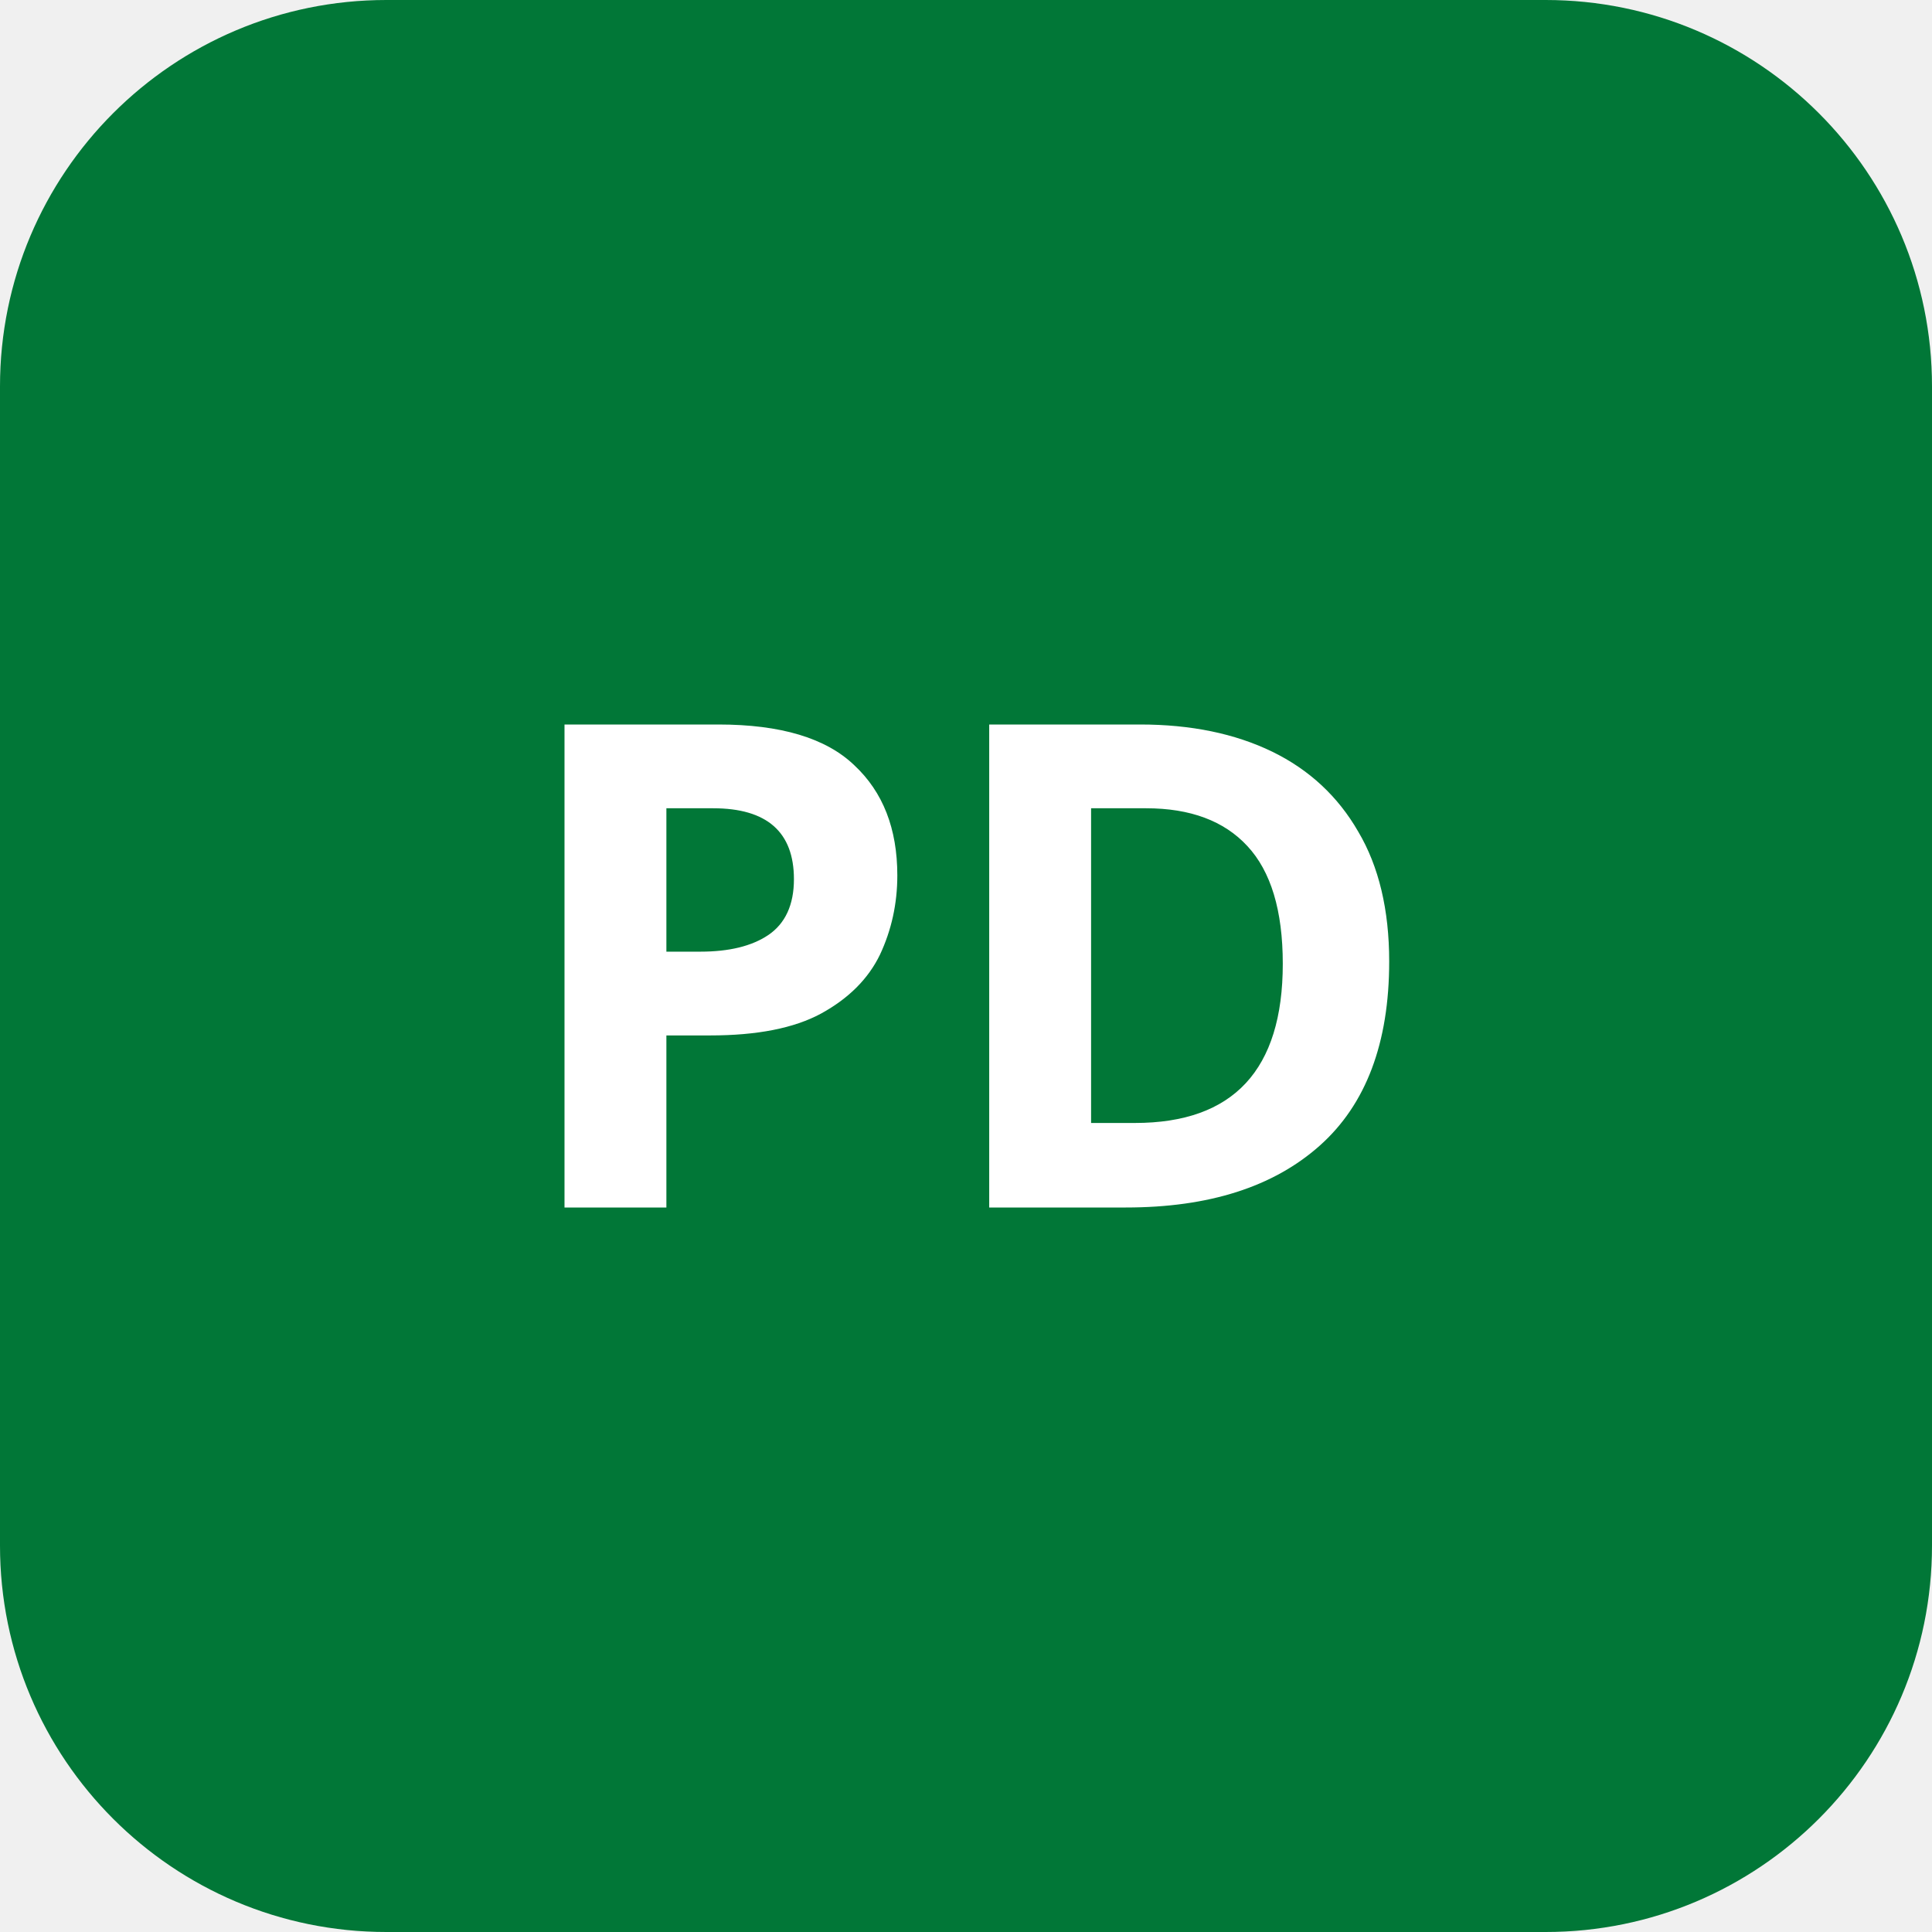
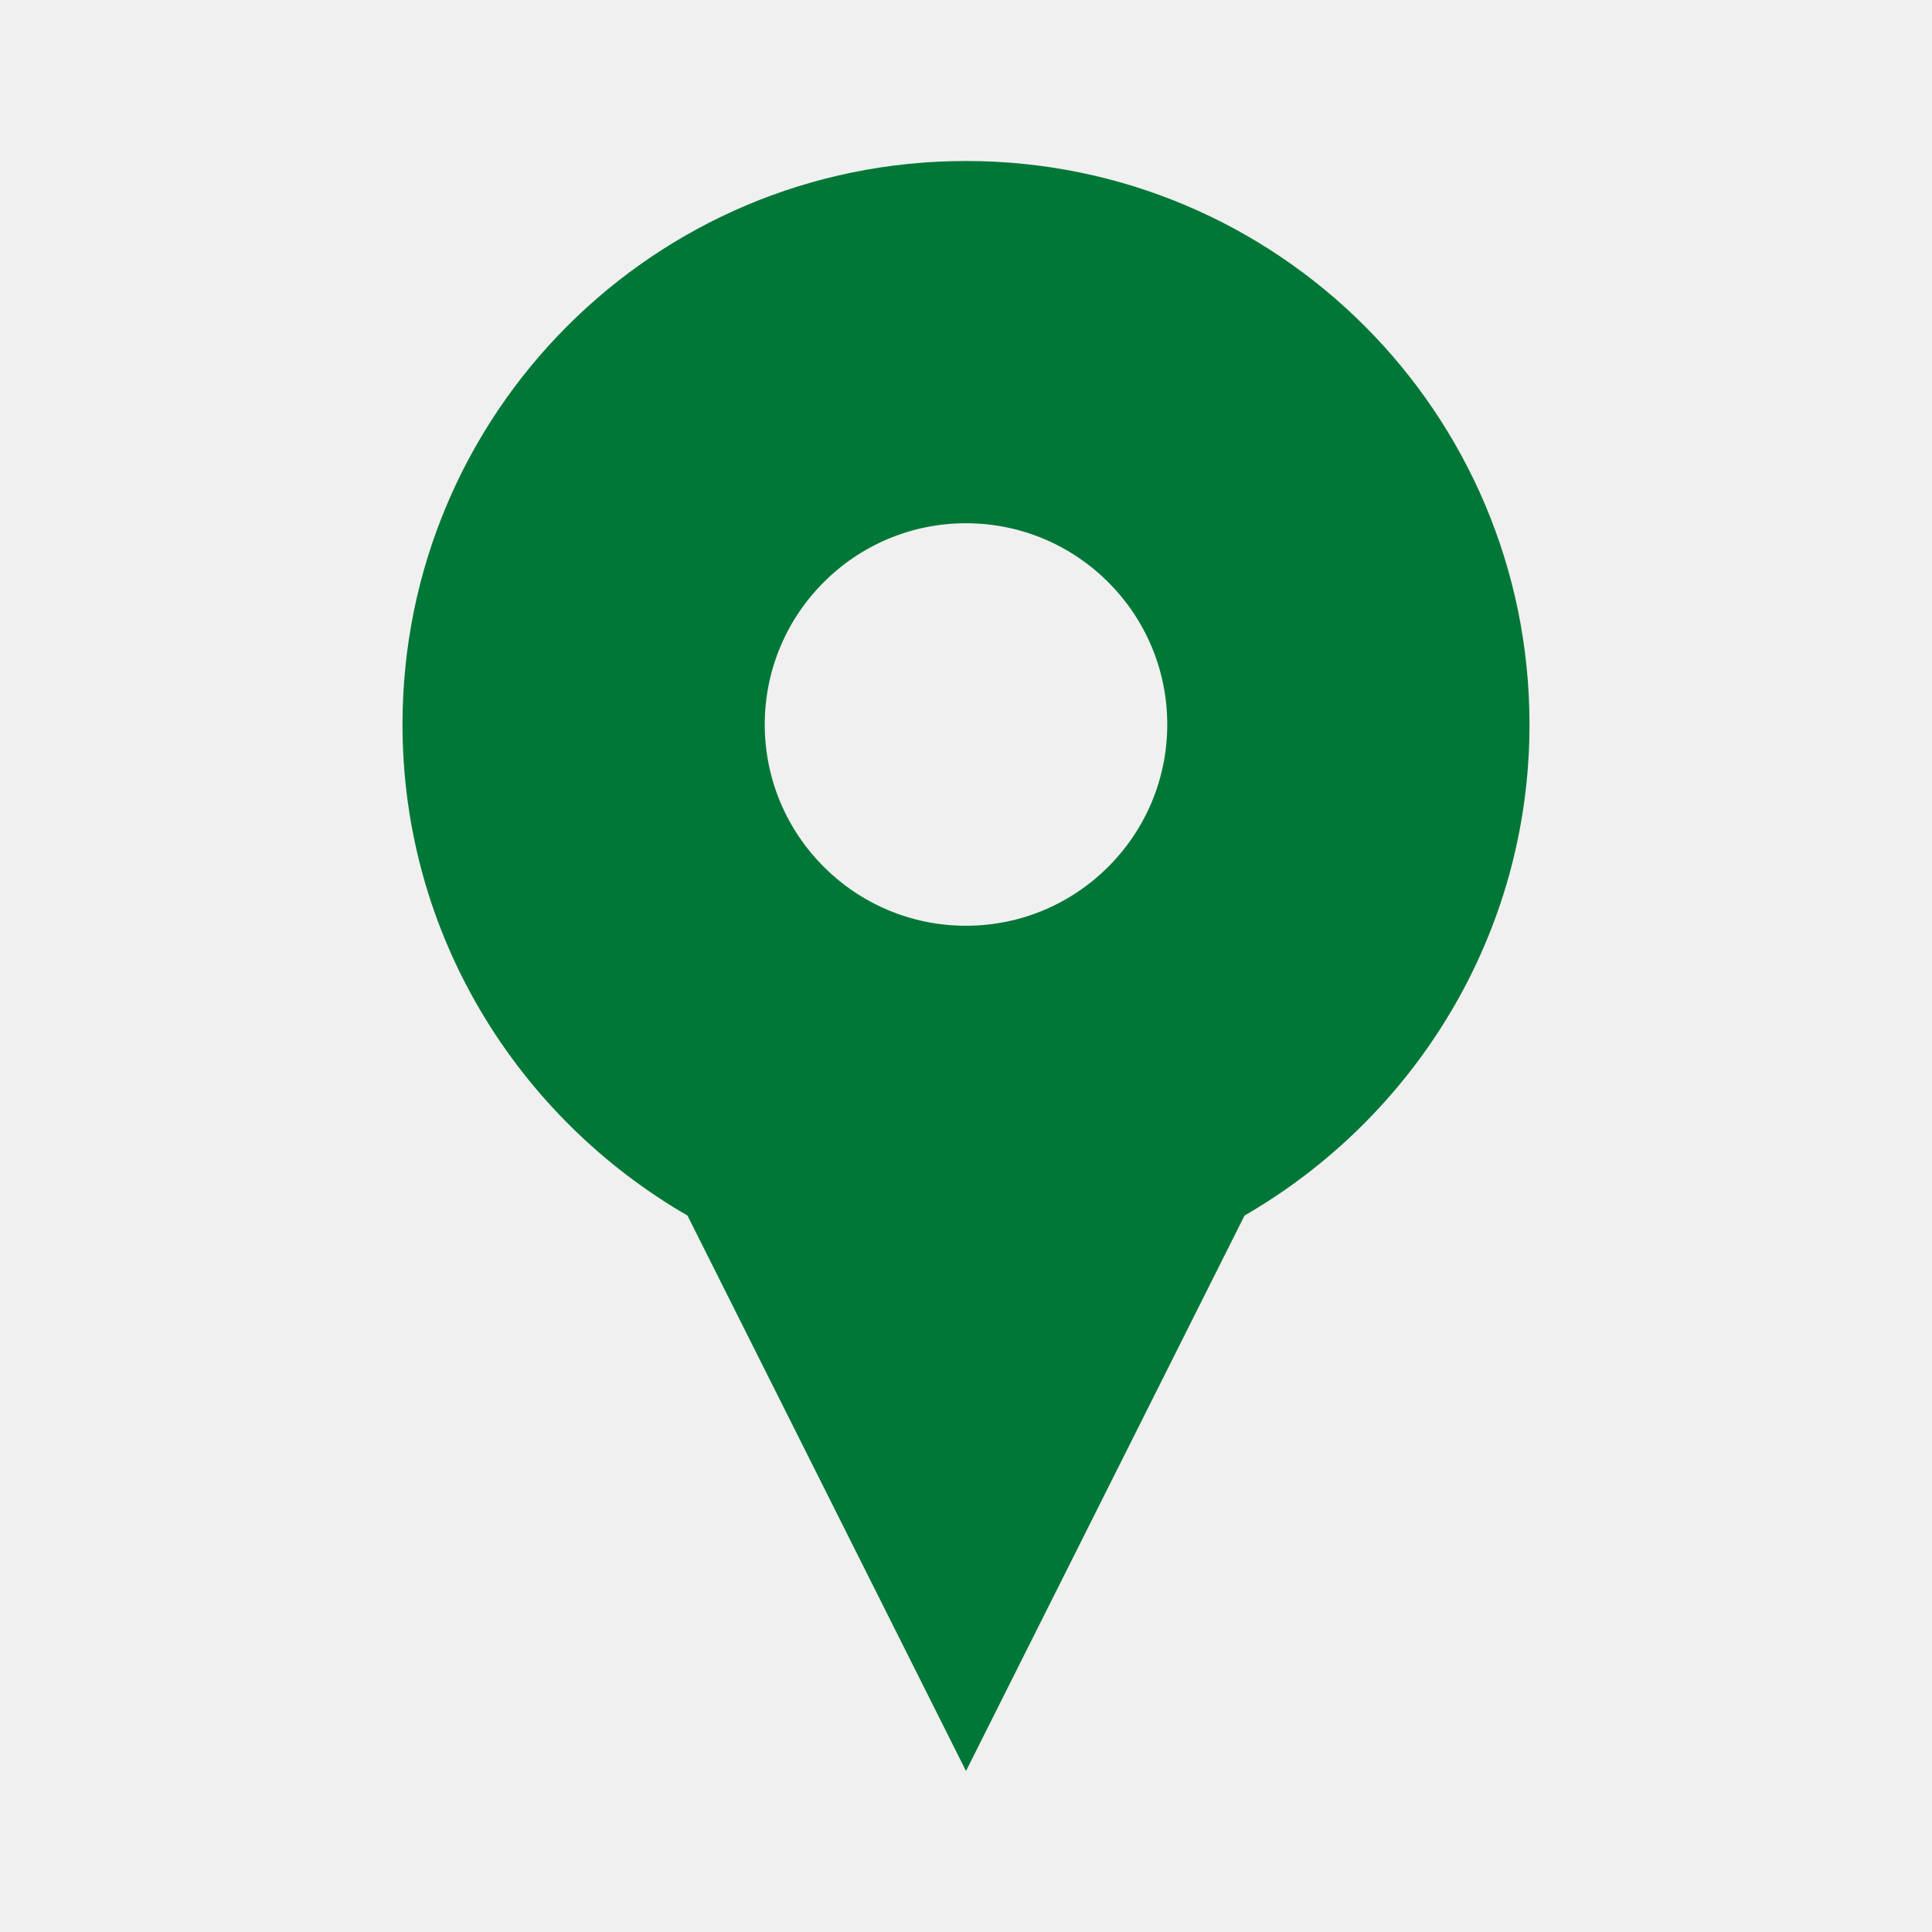
- <svg xmlns="http://www.w3.org/2000/svg" viewBox="0 0 40 40" fill="none">
-   <rect width="40" height="40" rx="8" fill="#017737" />
-   <text x="20" y="25" text-anchor="middle" font-family="sans-serif" font-size="14" font-weight="bold" fill="white">PD</text>
+ <svg xmlns="http://www.w3.org/2000/svg" viewBox="0 0 24 24" fill="none">
+   <path d="M12 2C8.13 2 5 5.13 5 9c0 2.61 1.43 4.88 3.54 6.1L12 22l3.46-6.9C17.57 13.88 19 11.61 19 9c0-3.87-3.13-7-7-7zm0 9.5c-1.38 0-2.5-1.12-2.5-2.5S10.62 6.5 12 6.5s2.5 1.12 2.5 2.5S13.38 11.5 12 11.5z" fill="#017737" />
</svg>
